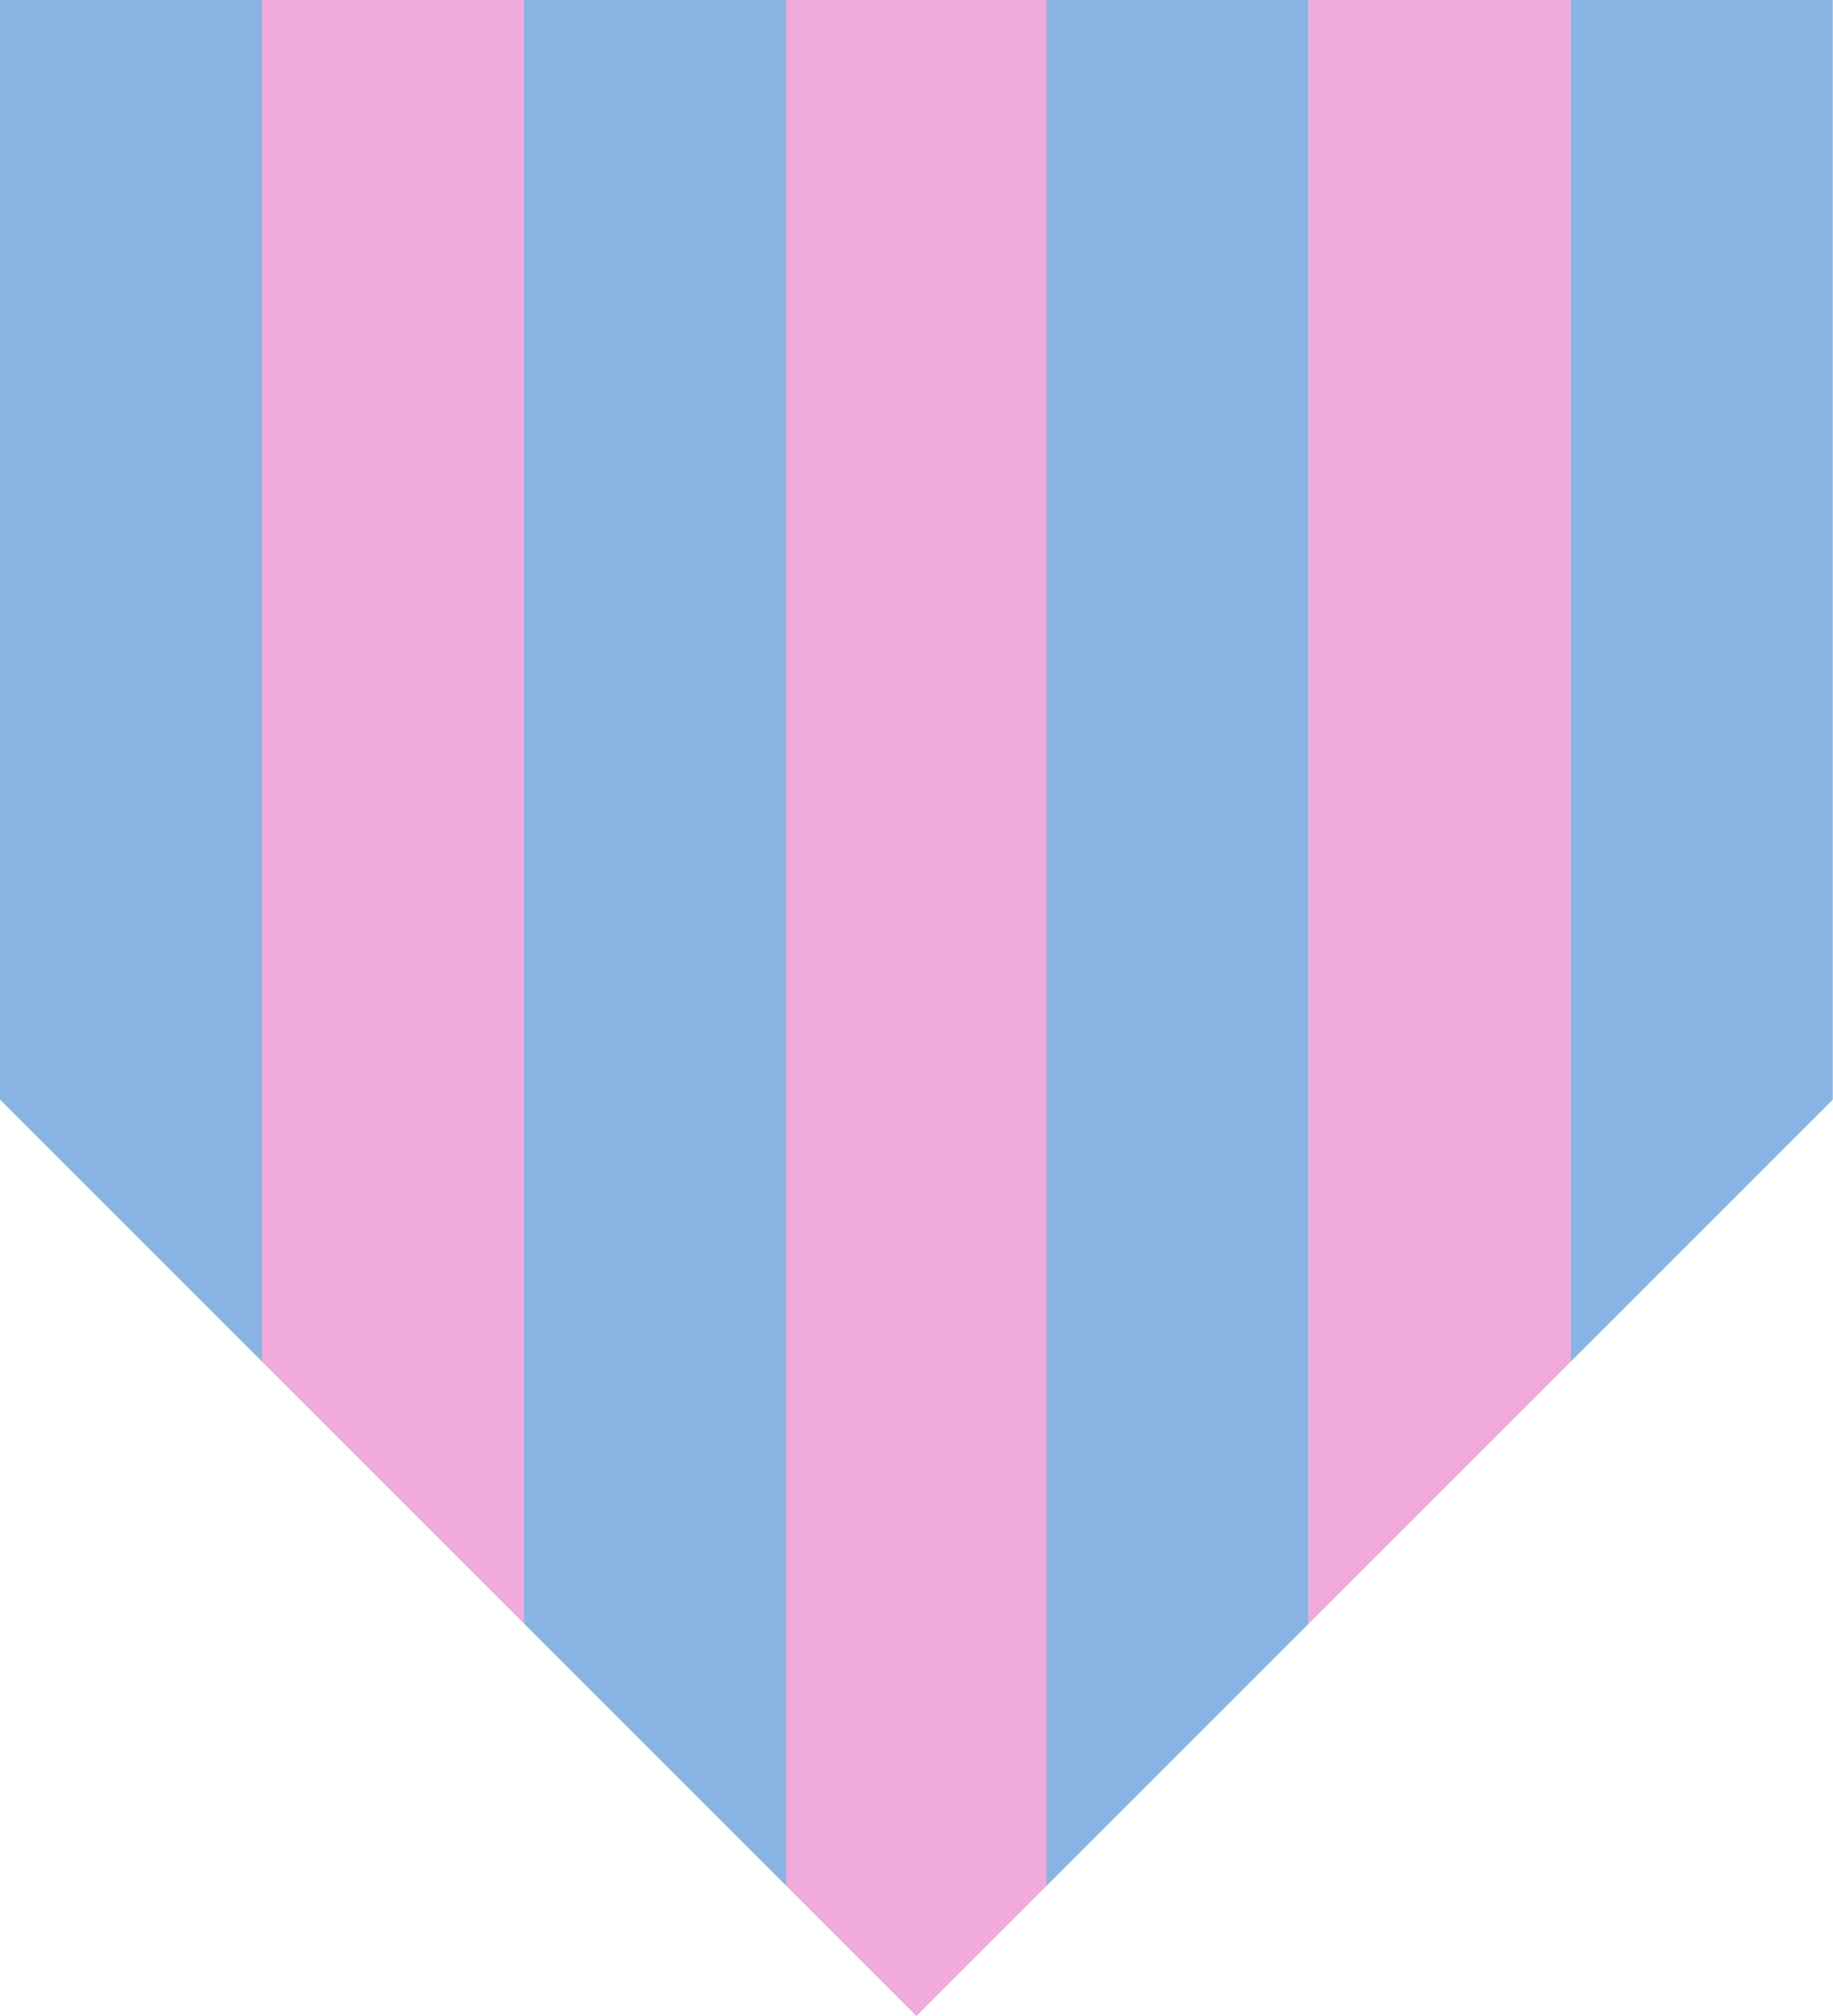
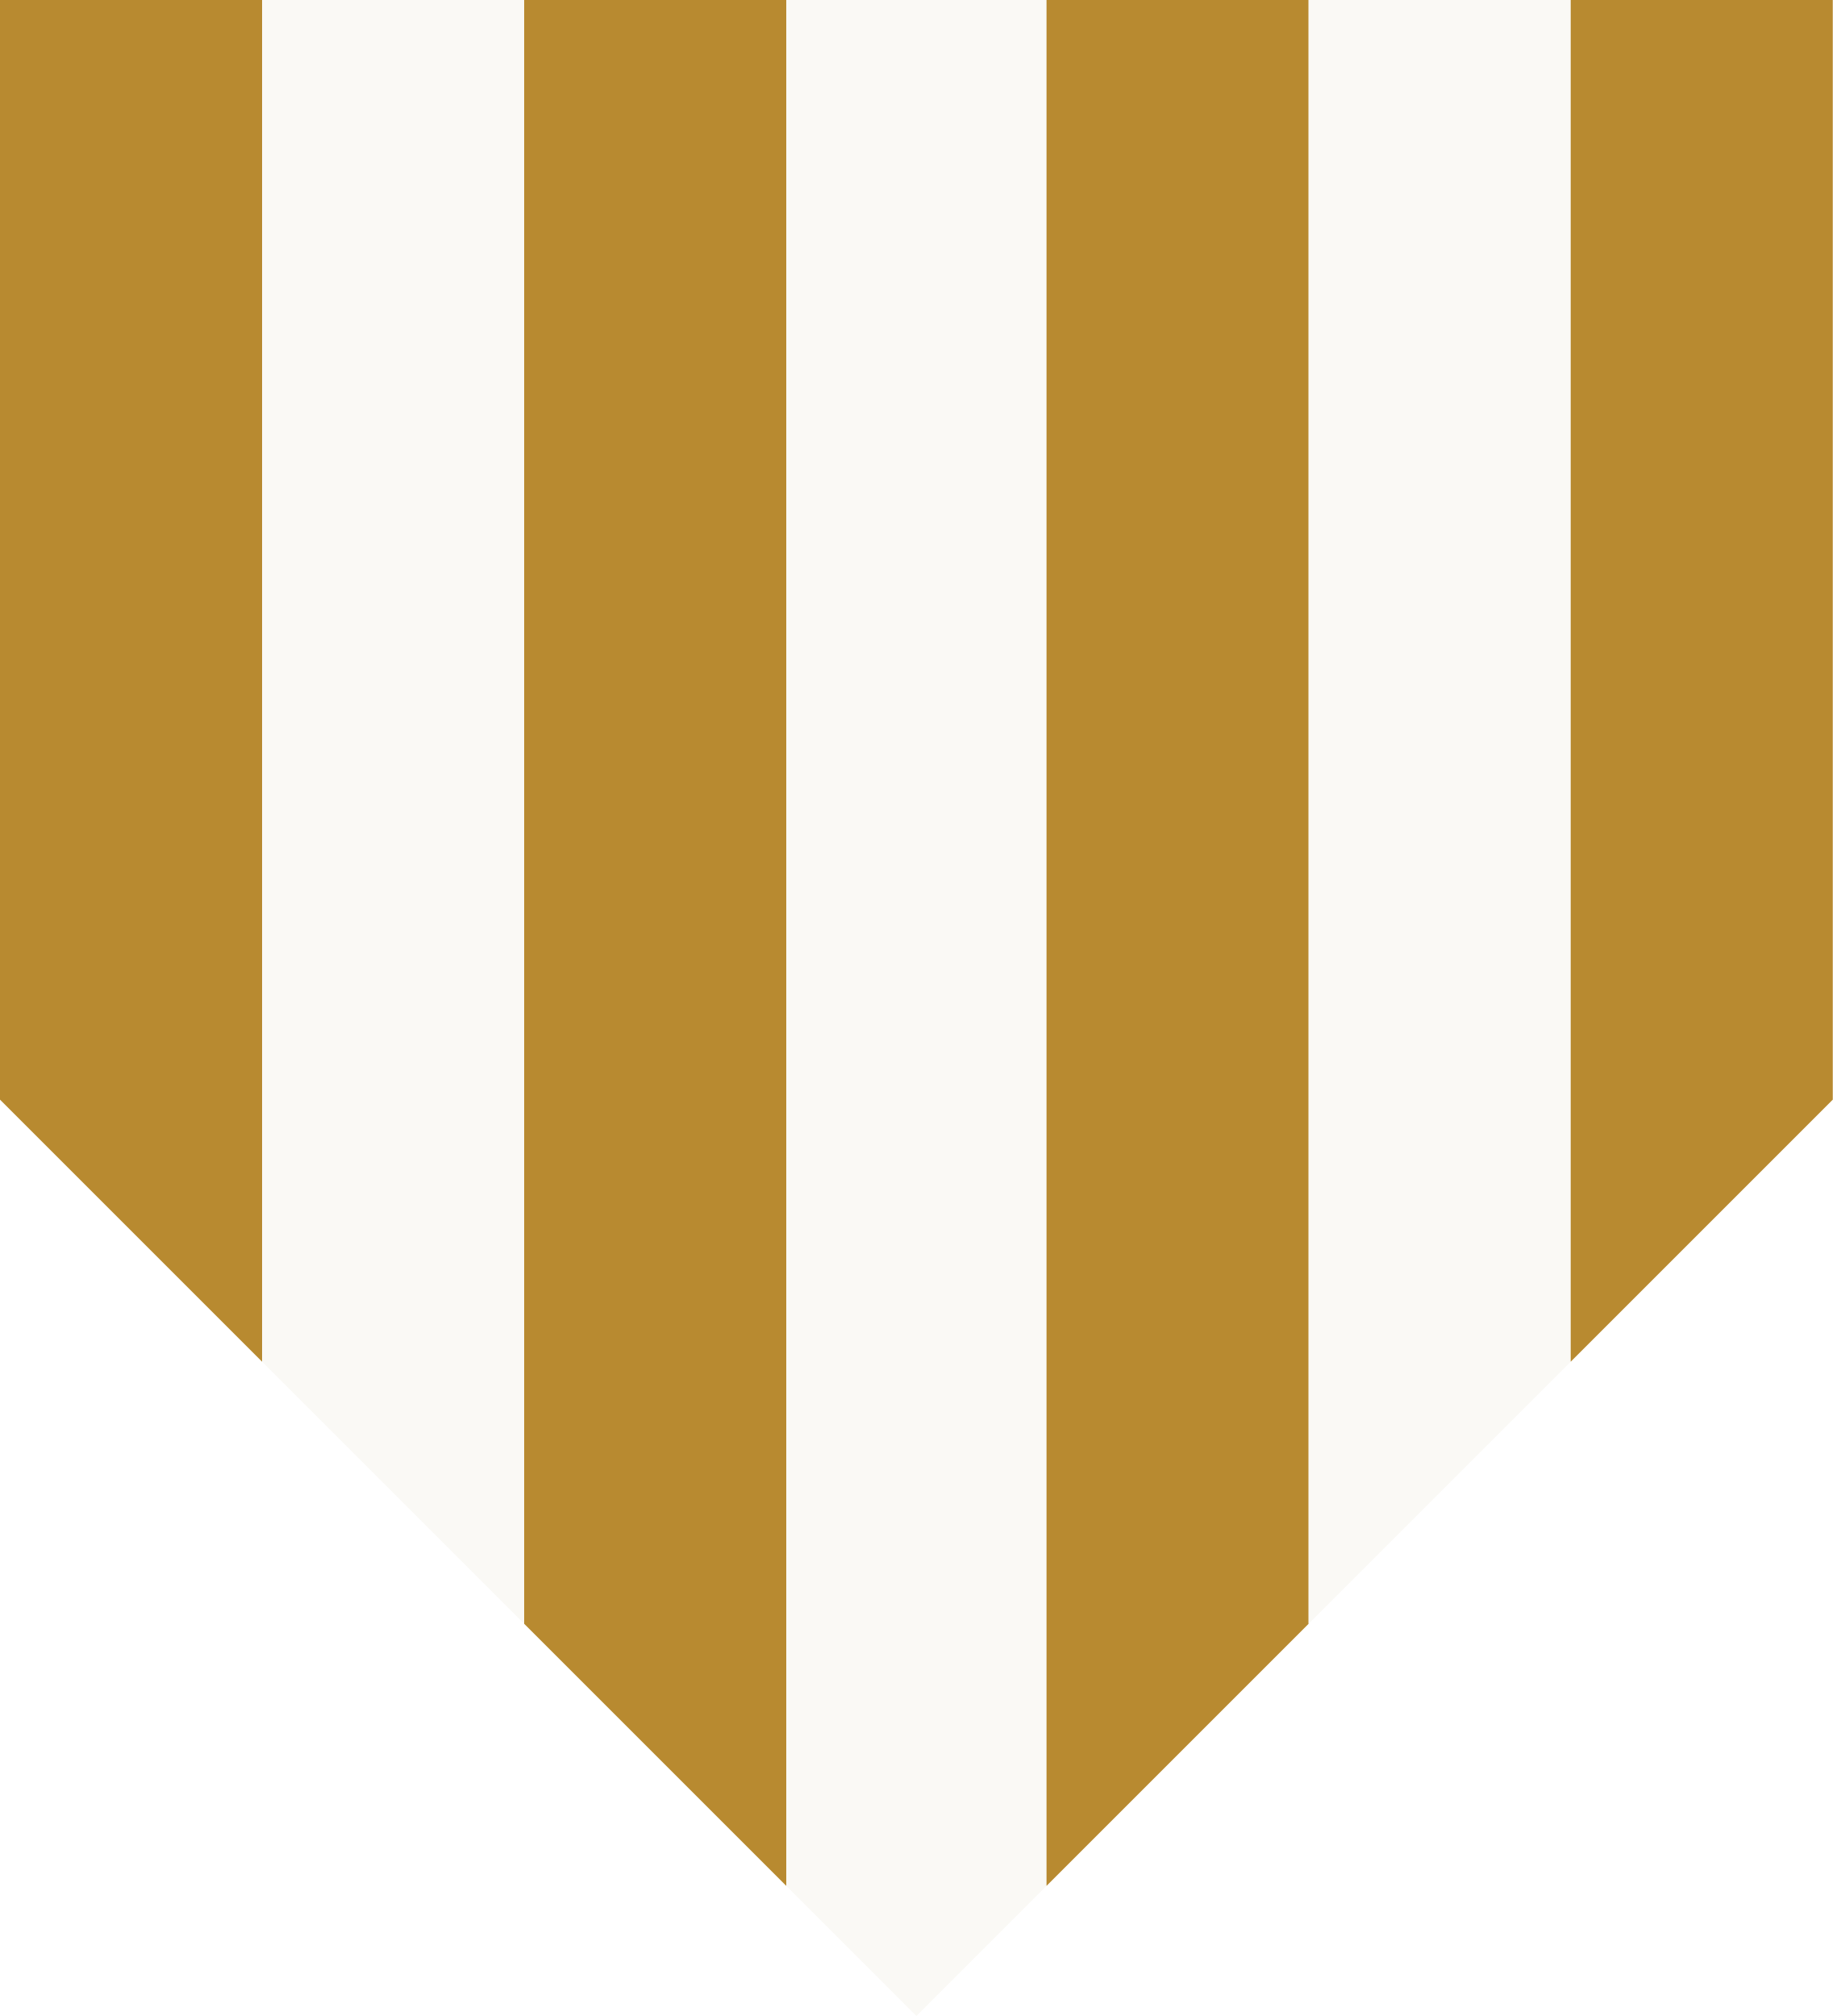
<svg xmlns="http://www.w3.org/2000/svg" viewBox="0 0 100 110">
  <defs>
    <clipPath id="shield">
      <path d="M0,0 L100,0 L100,60 L50,110 L0,60 Z" />
    </clipPath>
  </defs>
  <g clip-path="url(#shield)">
-     <rect x="0" y="0" width="14.3" height="110" fill="#8AB4E3" />
-     <rect x="14.3" y="0" width="14.3" height="110" fill="#F0AADB" />
-     <rect x="28.6" y="0" width="14.3" height="110" fill="#8AB4E3" />
-     <rect x="42.9" y="0" width="14.3" height="110" fill="#F0AADB" />
-     <rect x="57.1" y="0" width="14.3" height="110" fill="#8AB4E3" />
-     <rect x="71.4" y="0" width="14.3" height="110" fill="#F0AADB" />
-     <rect x="85.7" y="0" width="14.3" height="110" fill="#8AB4E3" />
+     <rect x="0" y="0" width="14.3" height="110" fill="#B88A30" />
+     <rect x="14.3" y="0" width="14.3" height="110" fill="#FAF9F5" />
+     <rect x="28.6" y="0" width="14.3" height="110" fill="#B88A30" />
+     <rect x="42.9" y="0" width="14.3" height="110" fill="#FAF9F5" />
+     <rect x="57.1" y="0" width="14.3" height="110" fill="#B88A30" />
+     <rect x="71.4" y="0" width="14.3" height="110" fill="#FAF9F5" />
+     <rect x="85.7" y="0" width="14.3" height="110" fill="#B88A30" />
  </g>
</svg>
